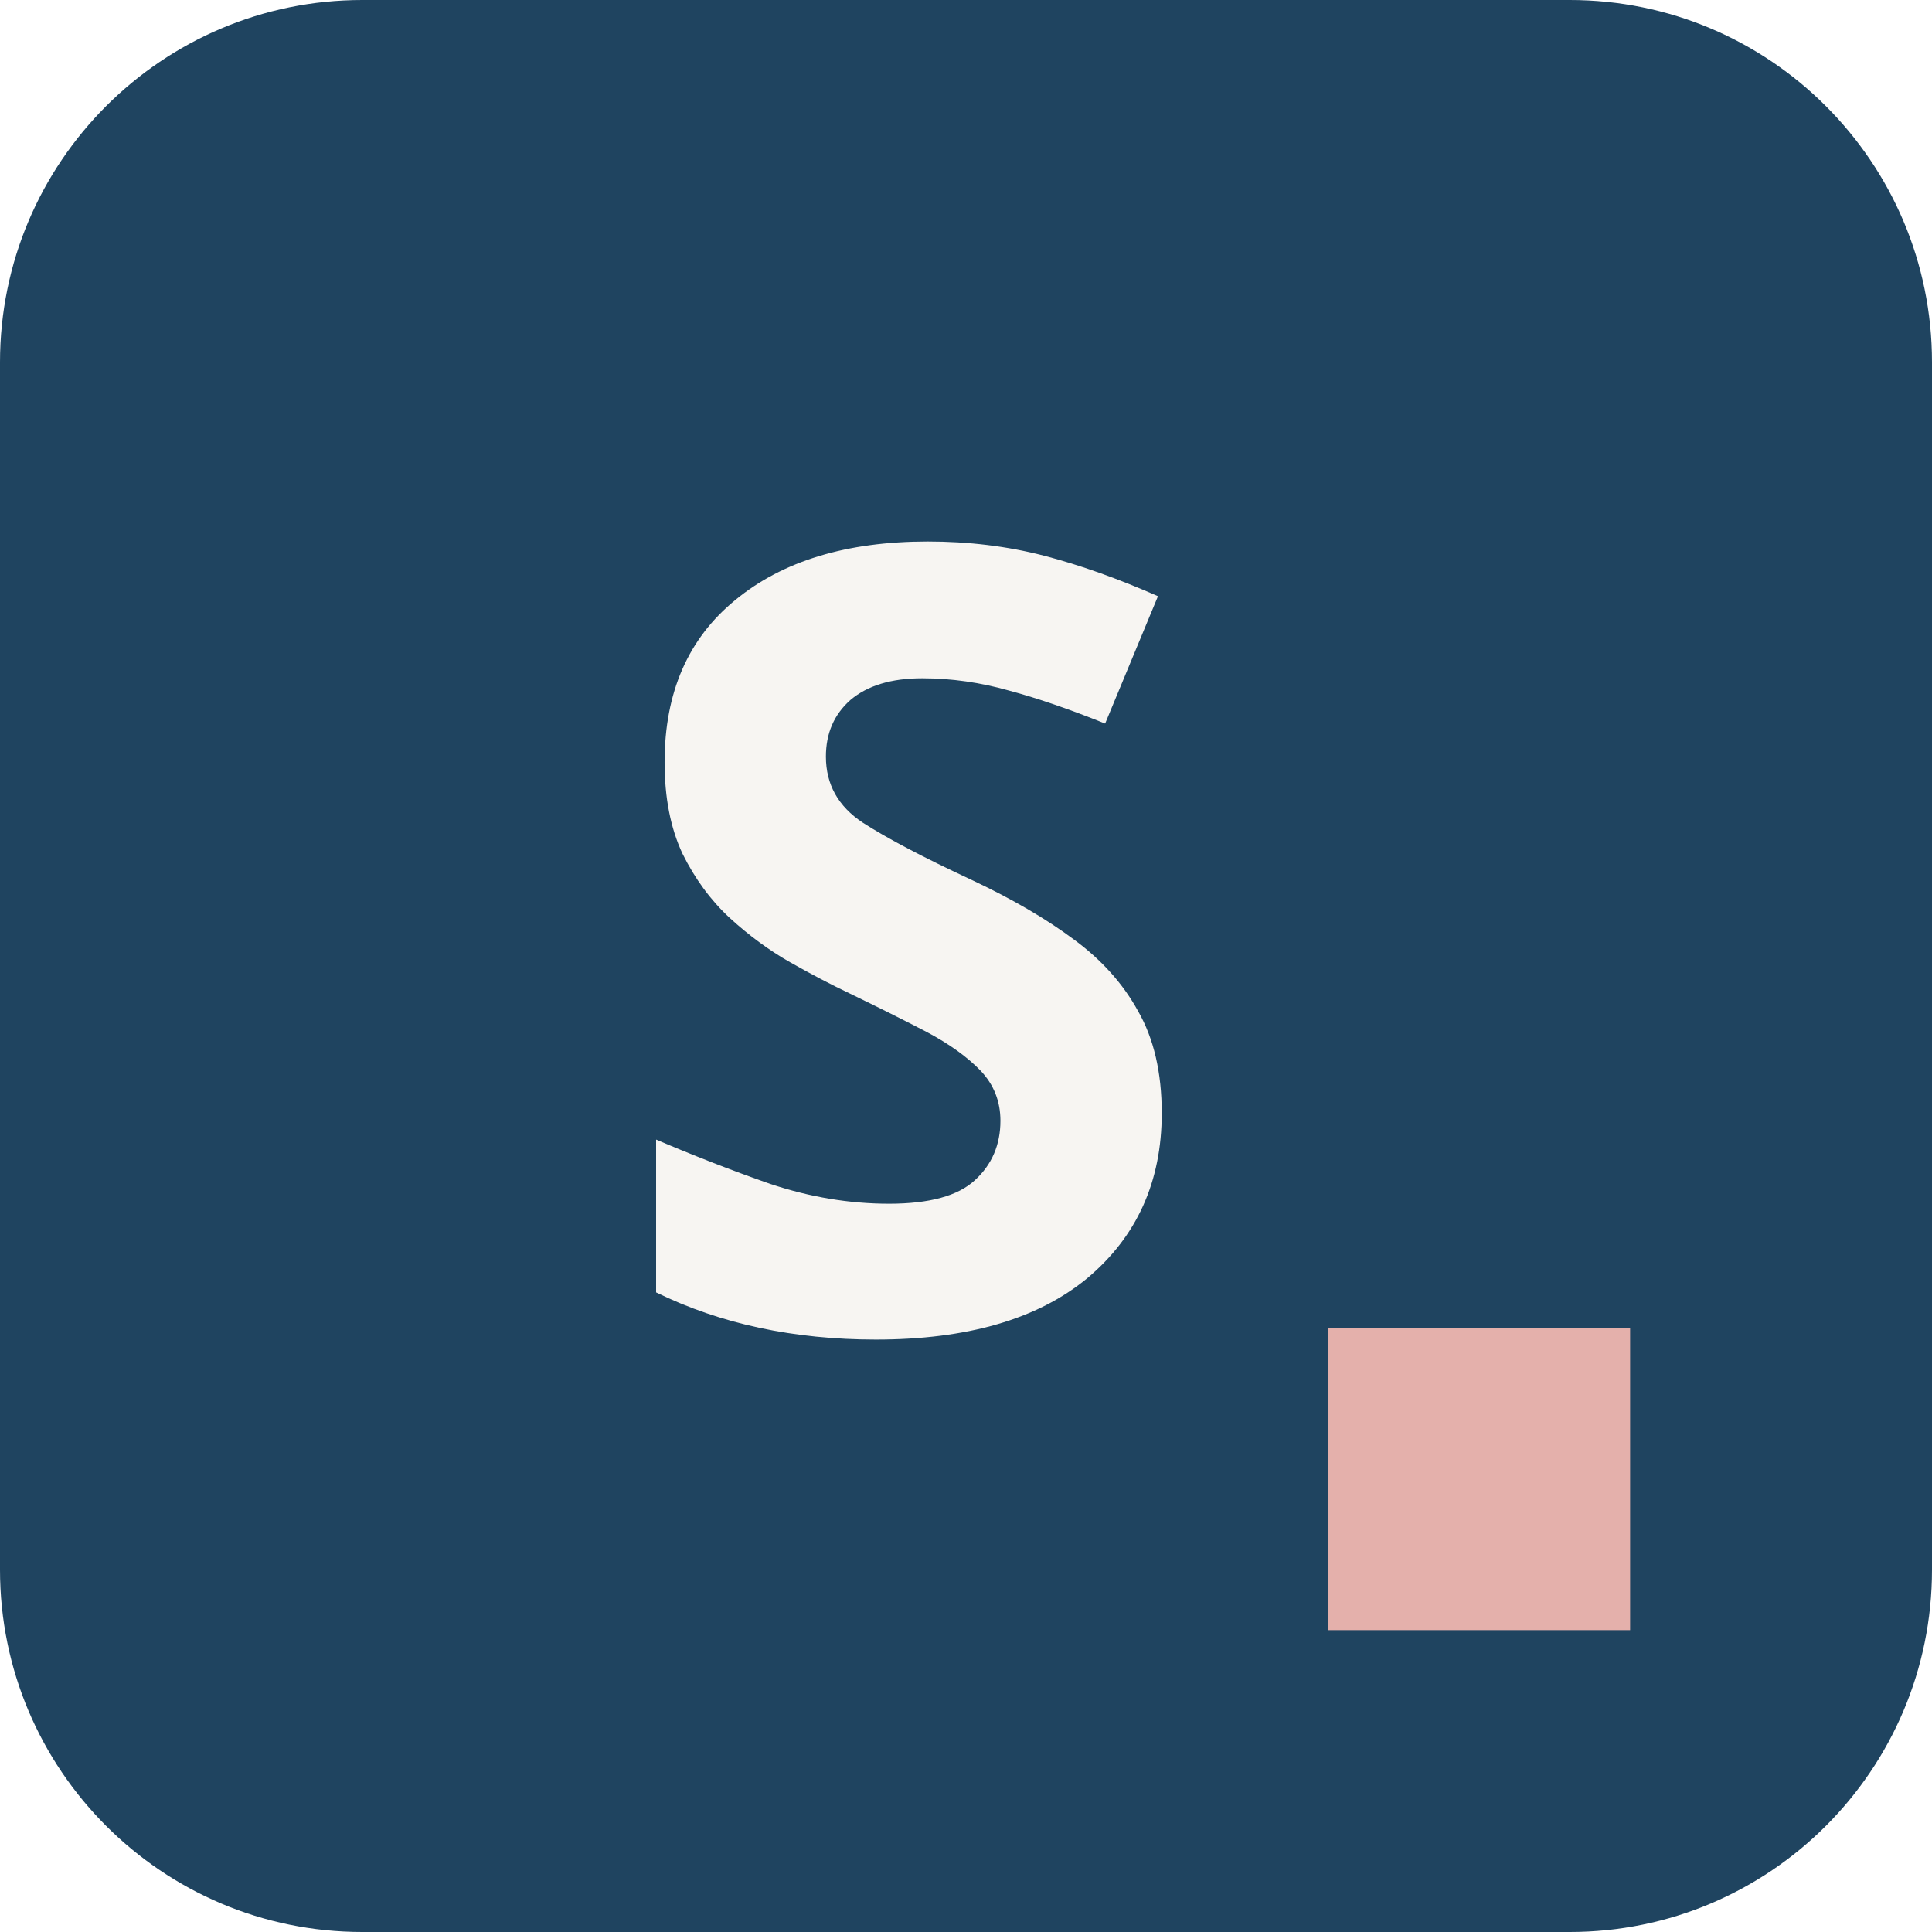
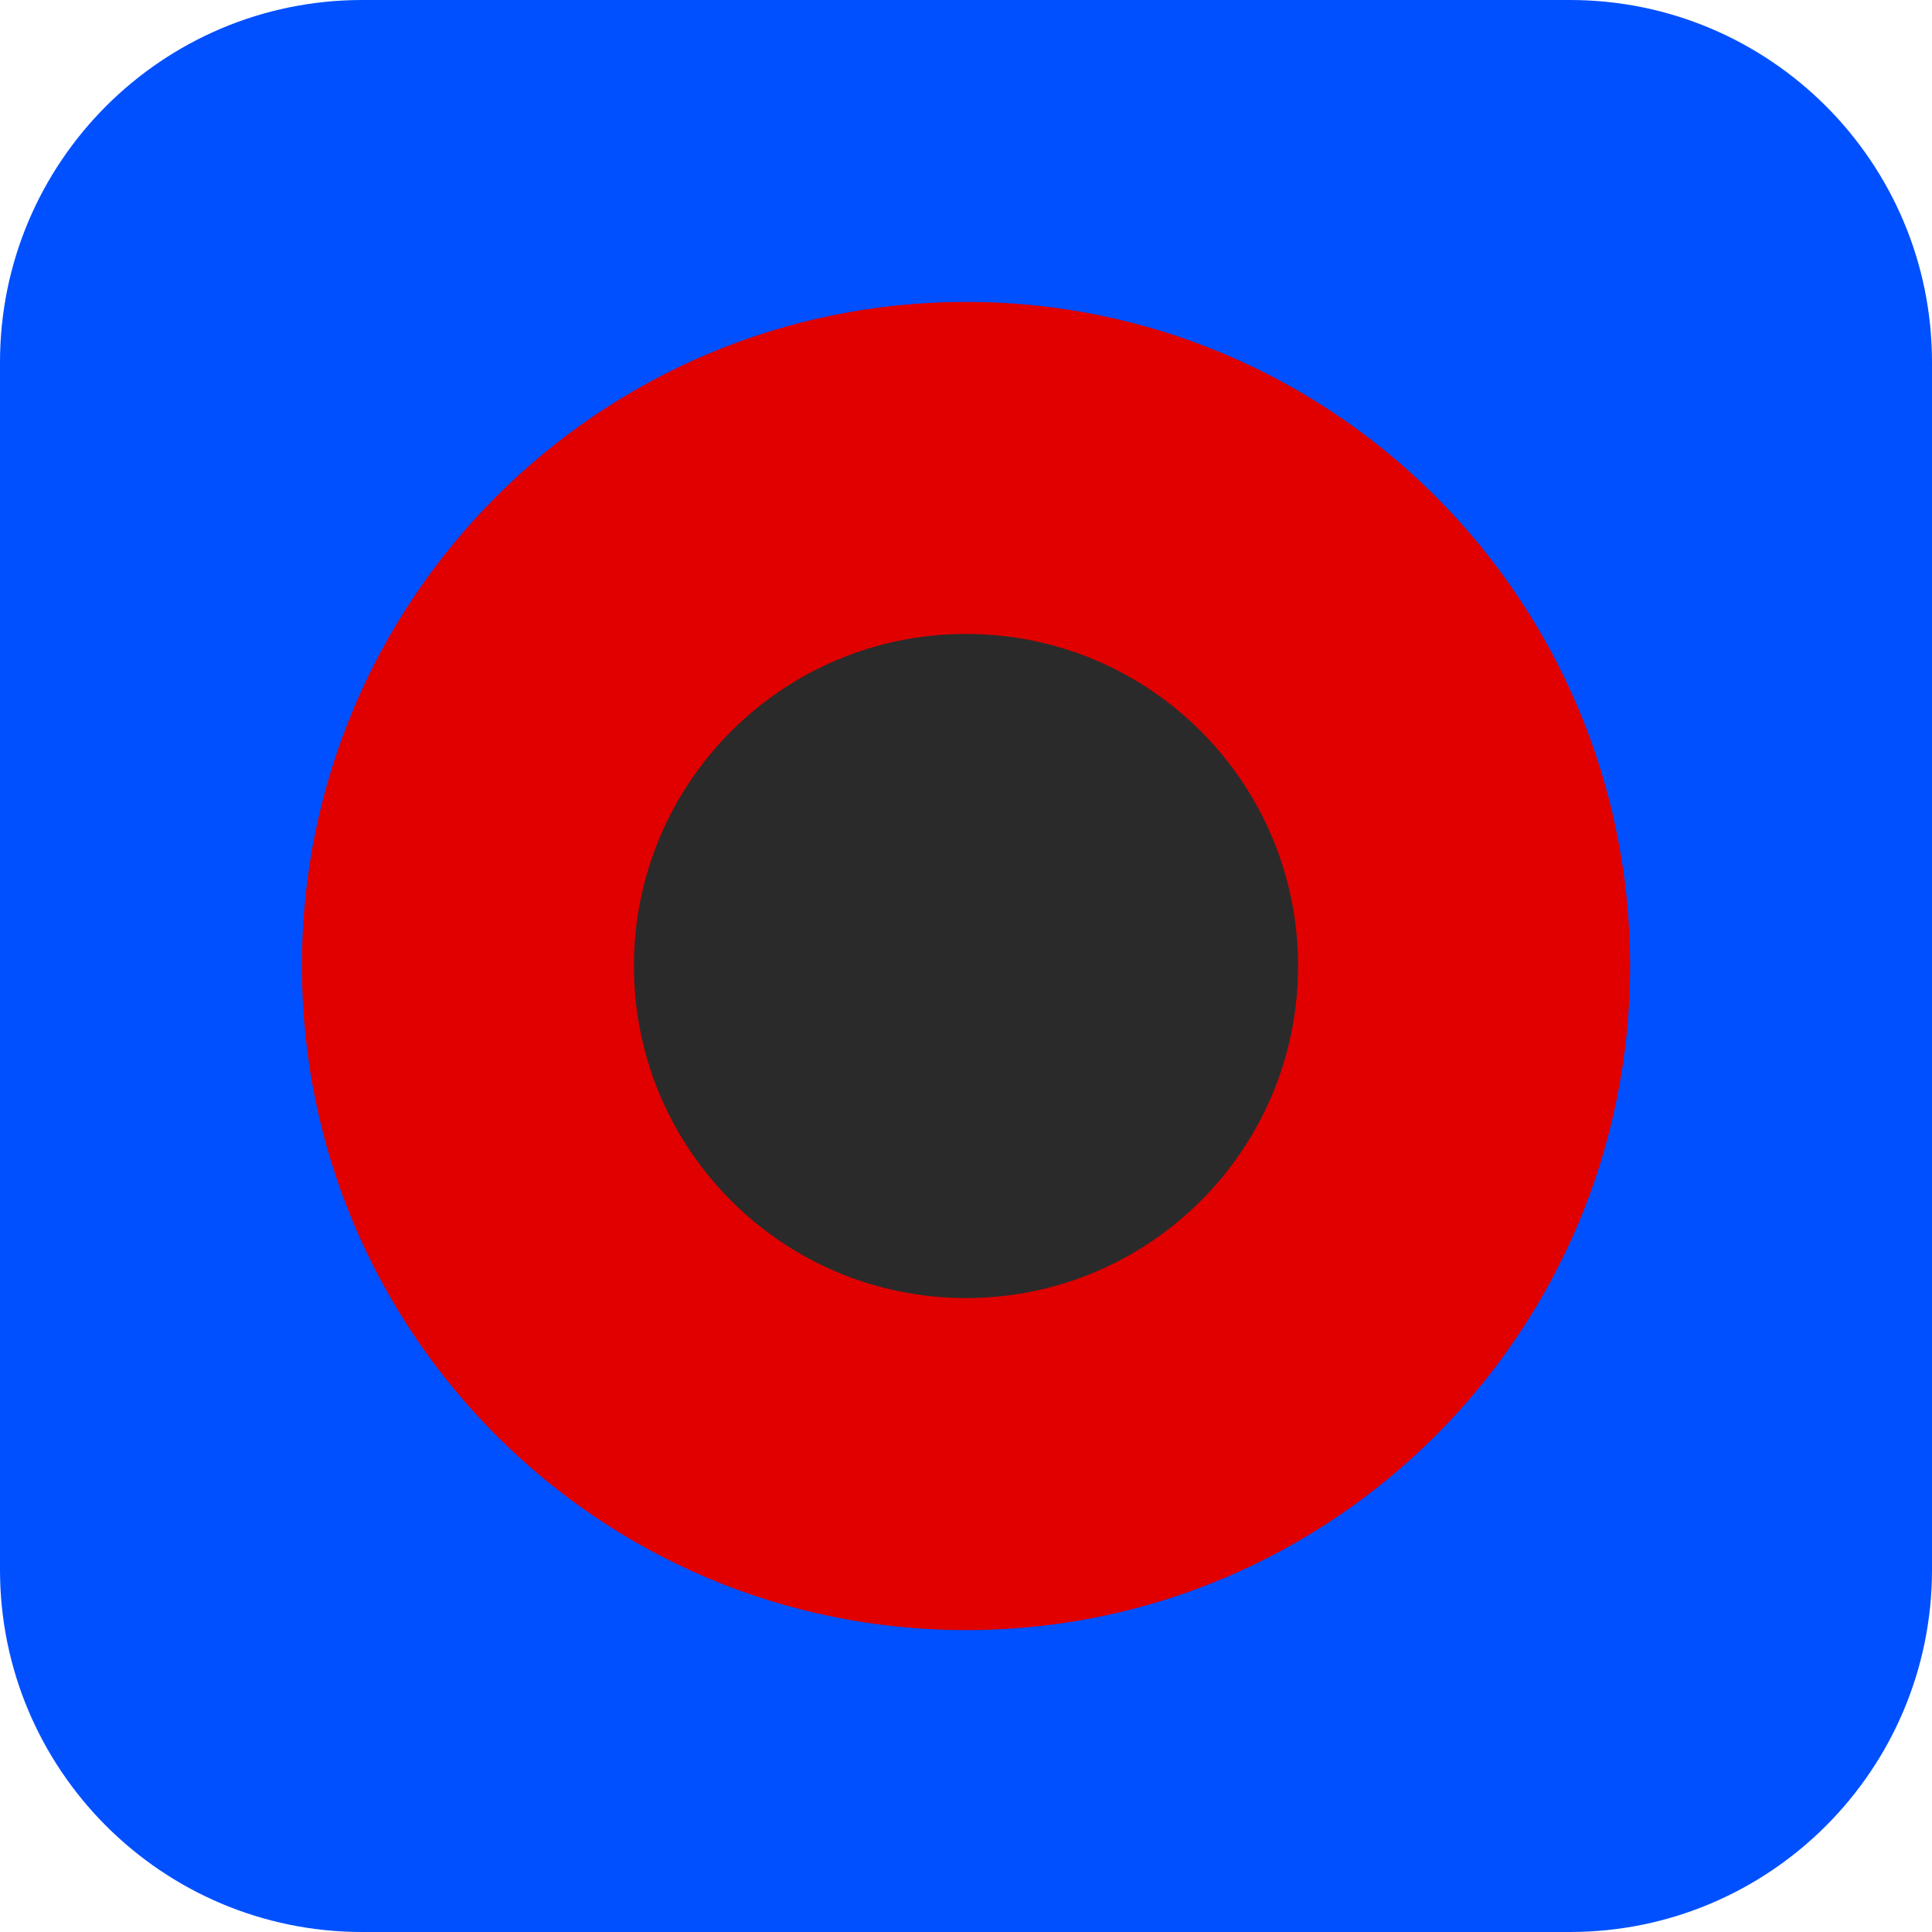
<svg xmlns="http://www.w3.org/2000/svg" viewBox="0 0 32 32">
-   <rect width="32" height="32" rx="6" fill="#1F4460" />
-   <text x="15" y="22" text-anchor="middle" font-family="ui-sans-serif, system-ui, sans-serif" font-size="18" font-weight="700" fill="#F7F5F2">S</text>
-   <rect x="22" y="22" width="5" height="5" fill="#E4B0AB" />
+   <rect width="32" height="32" rx="6" fill="#0050FF" />
+   <circle cx="16" cy="16" r="11" fill="#E00000" />
+   <circle cx="16" cy="16" r="5.5" fill="#2A2A2A" />
</svg>
